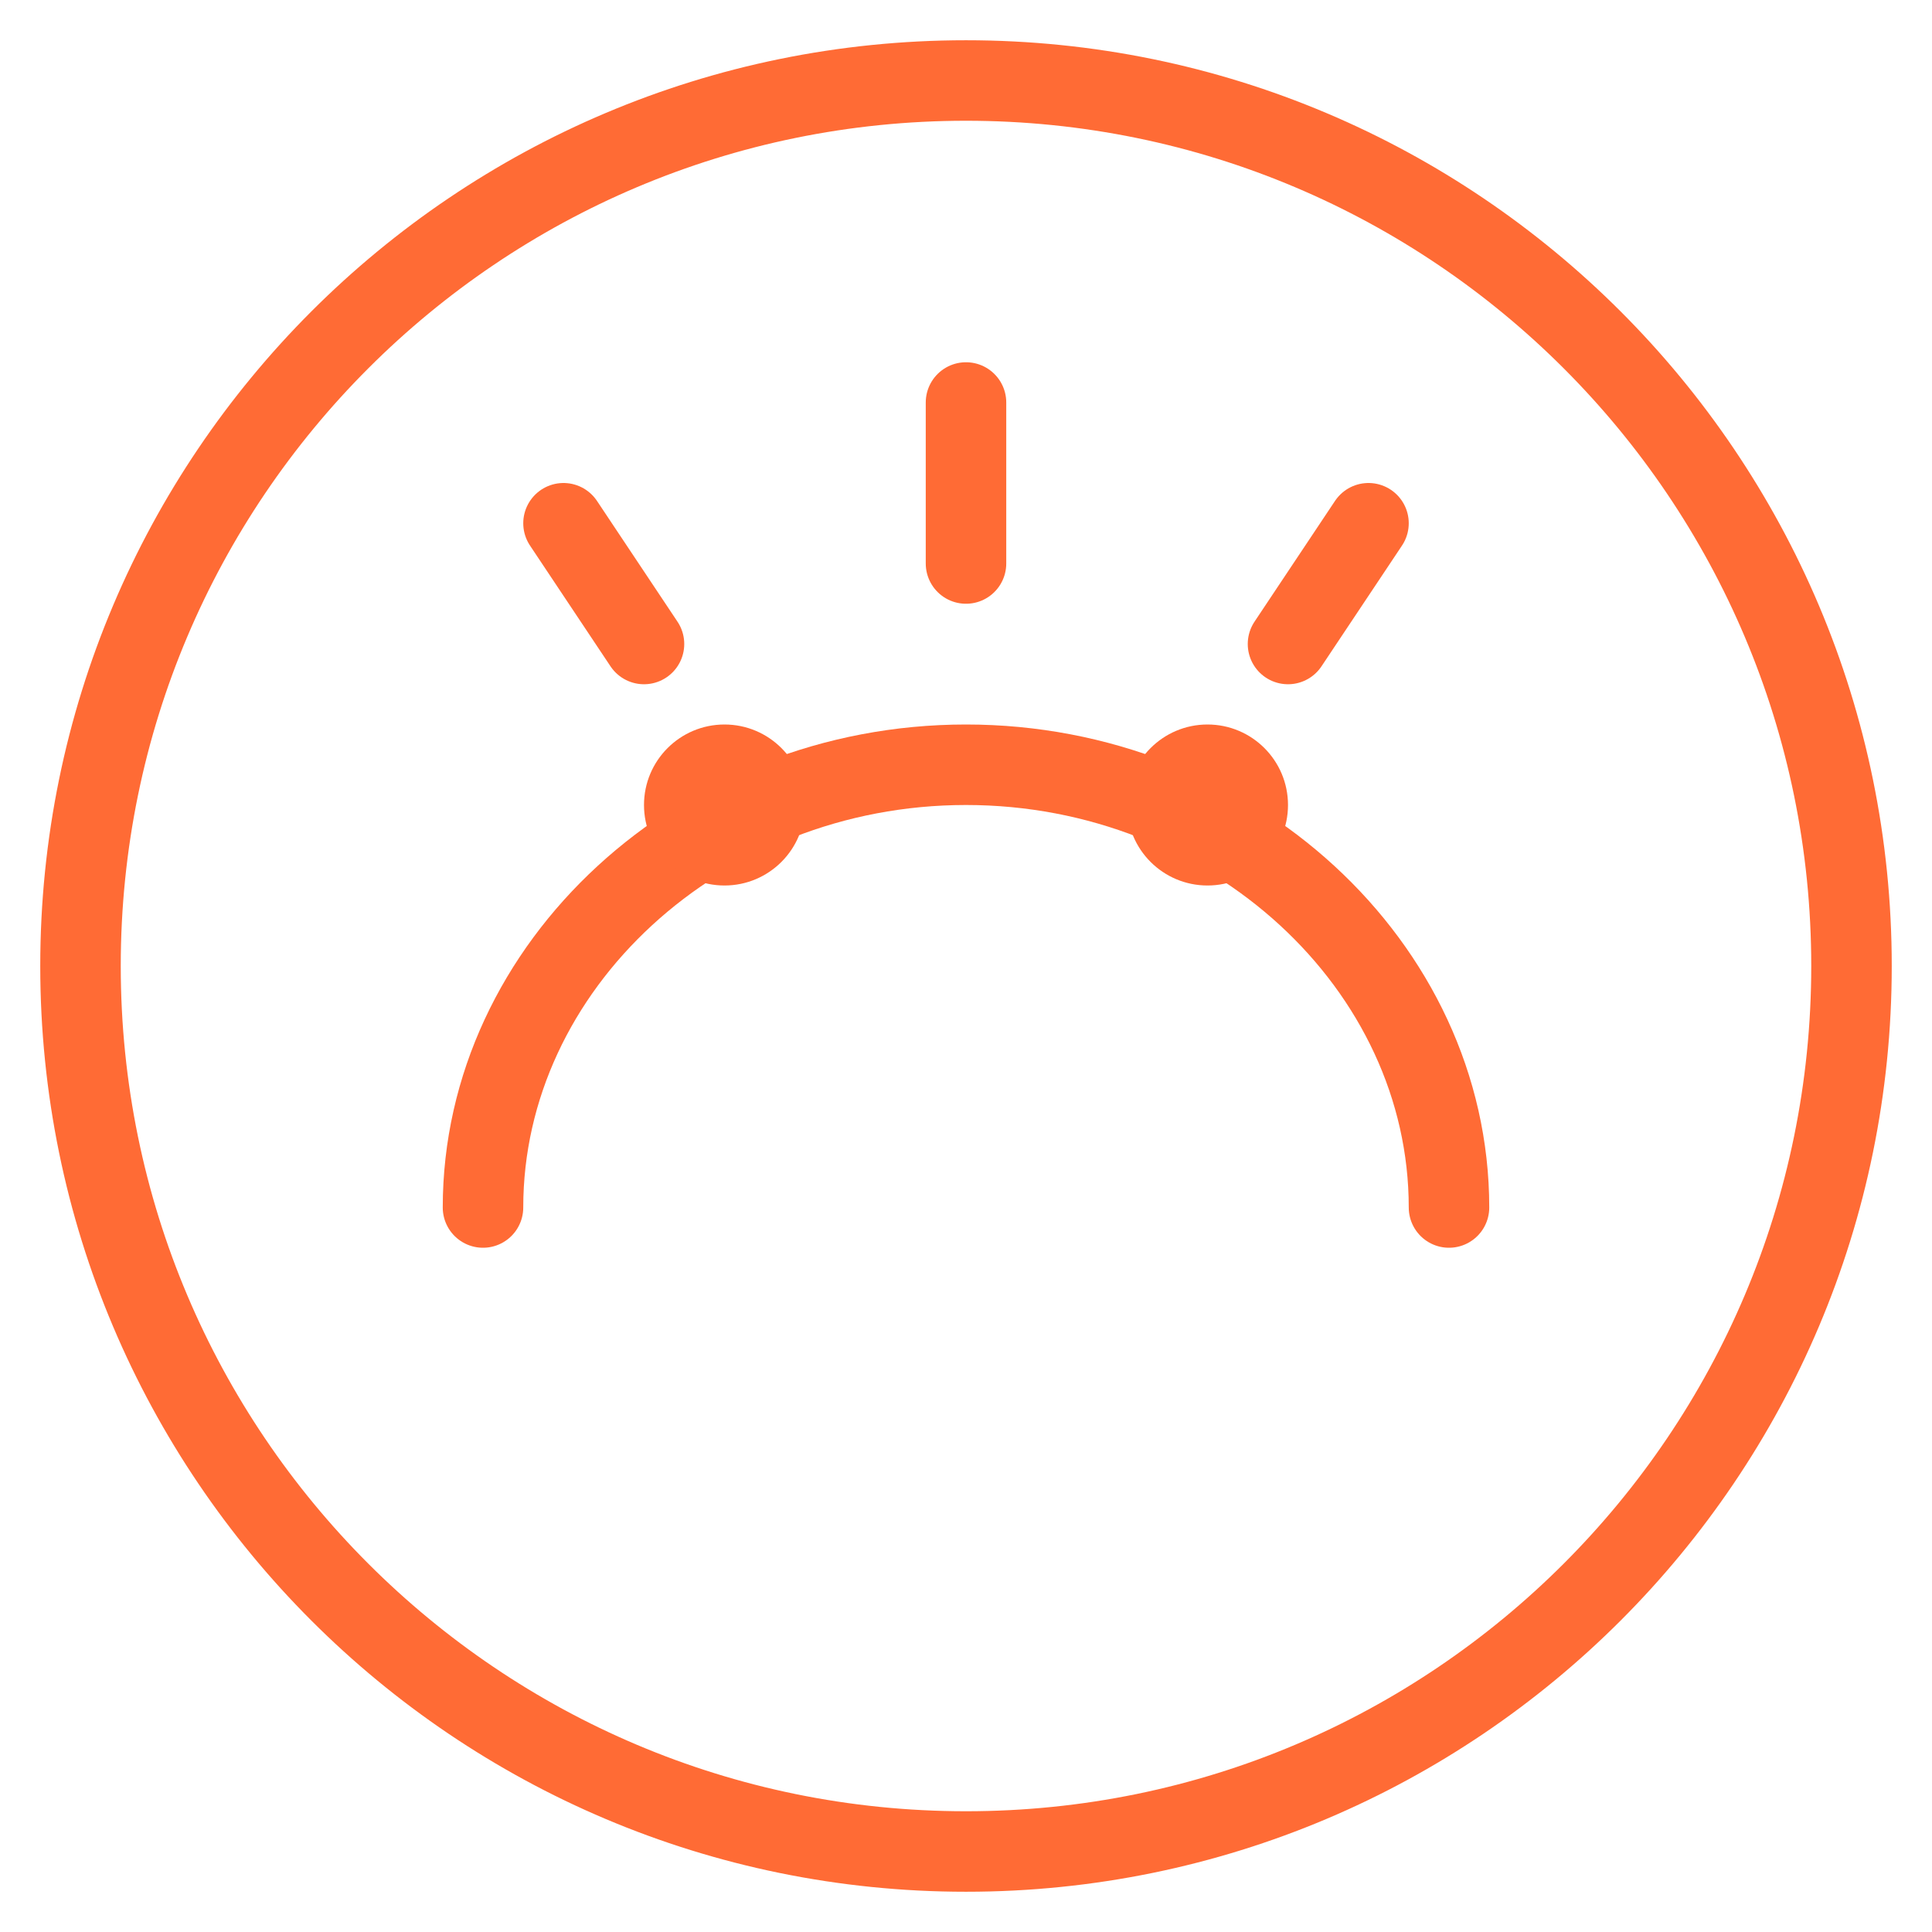
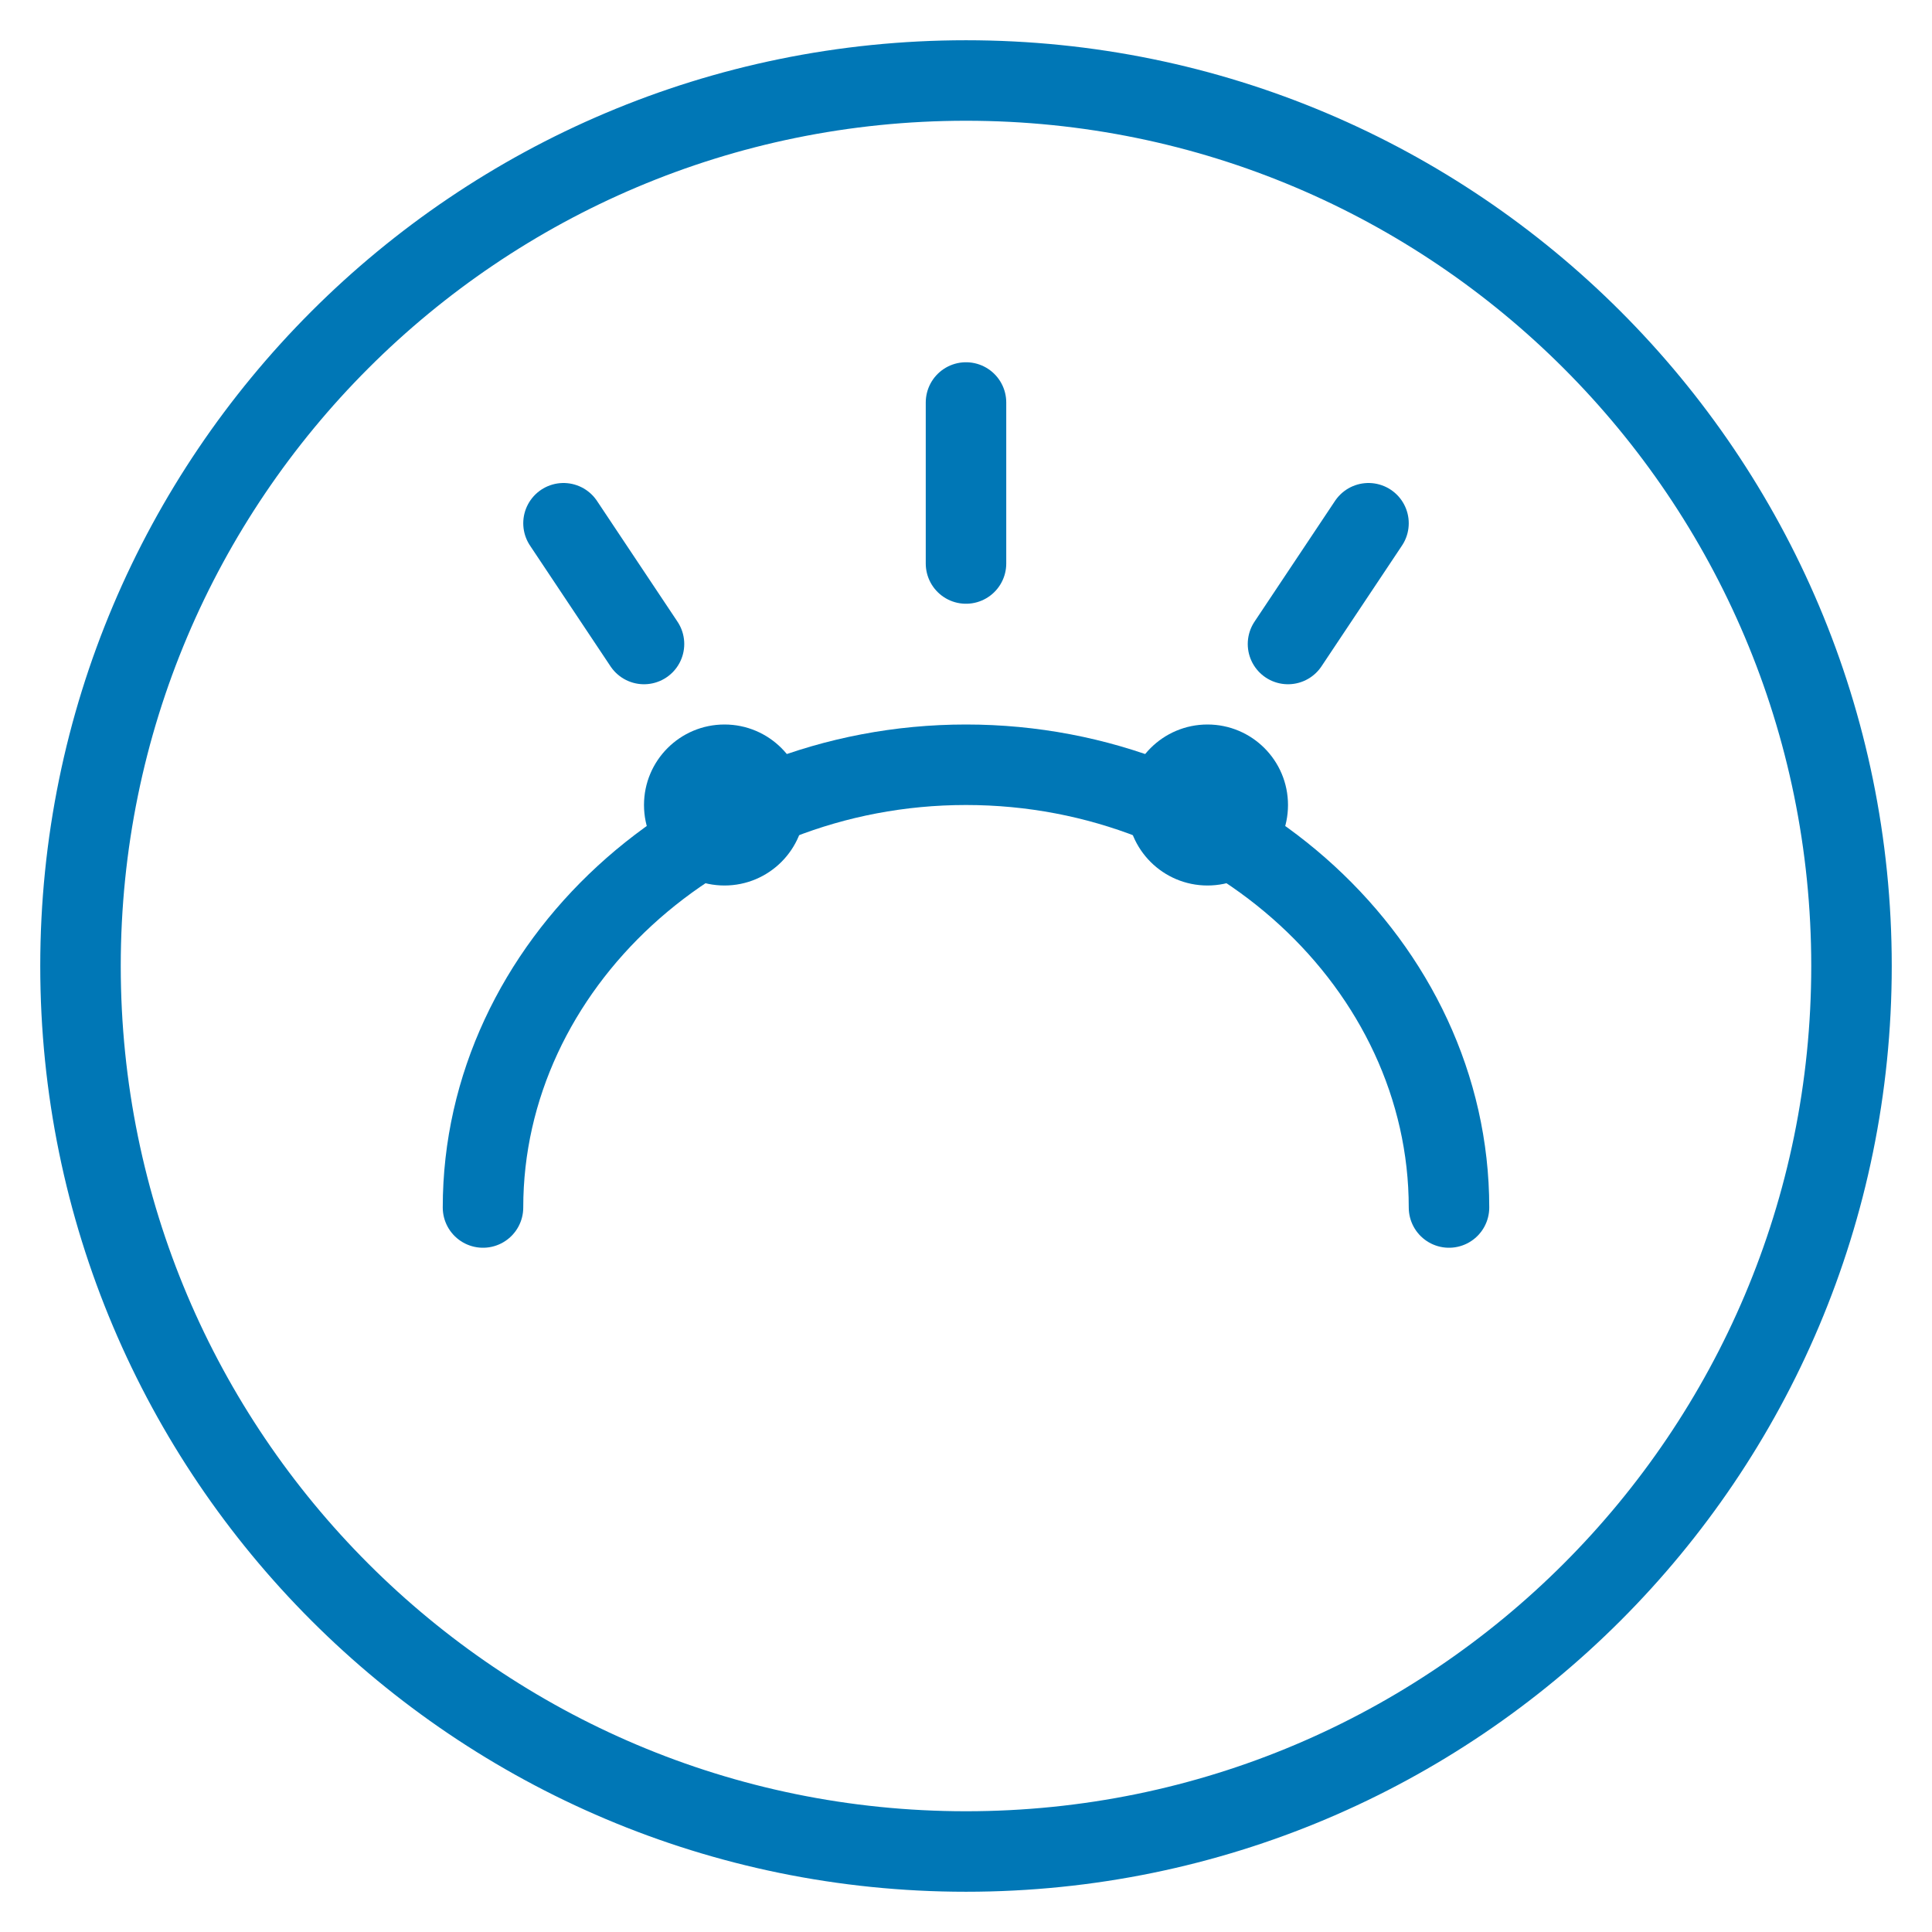
<svg xmlns="http://www.w3.org/2000/svg" viewBox="0 0 48 48" fill="none">
-   <circle cx="24" cy="24" r="22" stroke="#ff6b35" stroke-width="2" />
-   <path d="M12 30c0-6 5.4-11 12-11s12 5 12 11" stroke="#ff6b35" stroke-width="2" stroke-linecap="round" />
-   <circle cx="18" cy="20" r="2" fill="#ff6b35" />
-   <circle cx="30" cy="20" r="2" fill="#ff6b35" />
-   <path d="M24 14v-4M32 16l2-3M16 16l-2-3" stroke="#ff6b35" stroke-width="2" stroke-linecap="round" />
+   <circle cx="24" cy="24" r="22" stroke="#0077b6" stroke-width="2" />
+   <path d="M12 30c0-6 5.4-11 12-11s12 5 12 11" stroke="#0077b6" stroke-width="2" stroke-linecap="round" />
+   <circle cx="18" cy="20" r="2" fill="#0077b6" />
+   <circle cx="30" cy="20" r="2" fill="#0077b6" />
+   <path d="M24 14v-4M32 16l2-3M16 16l-2-3" stroke="#0077b6" stroke-width="2" stroke-linecap="round" />
</svg>
